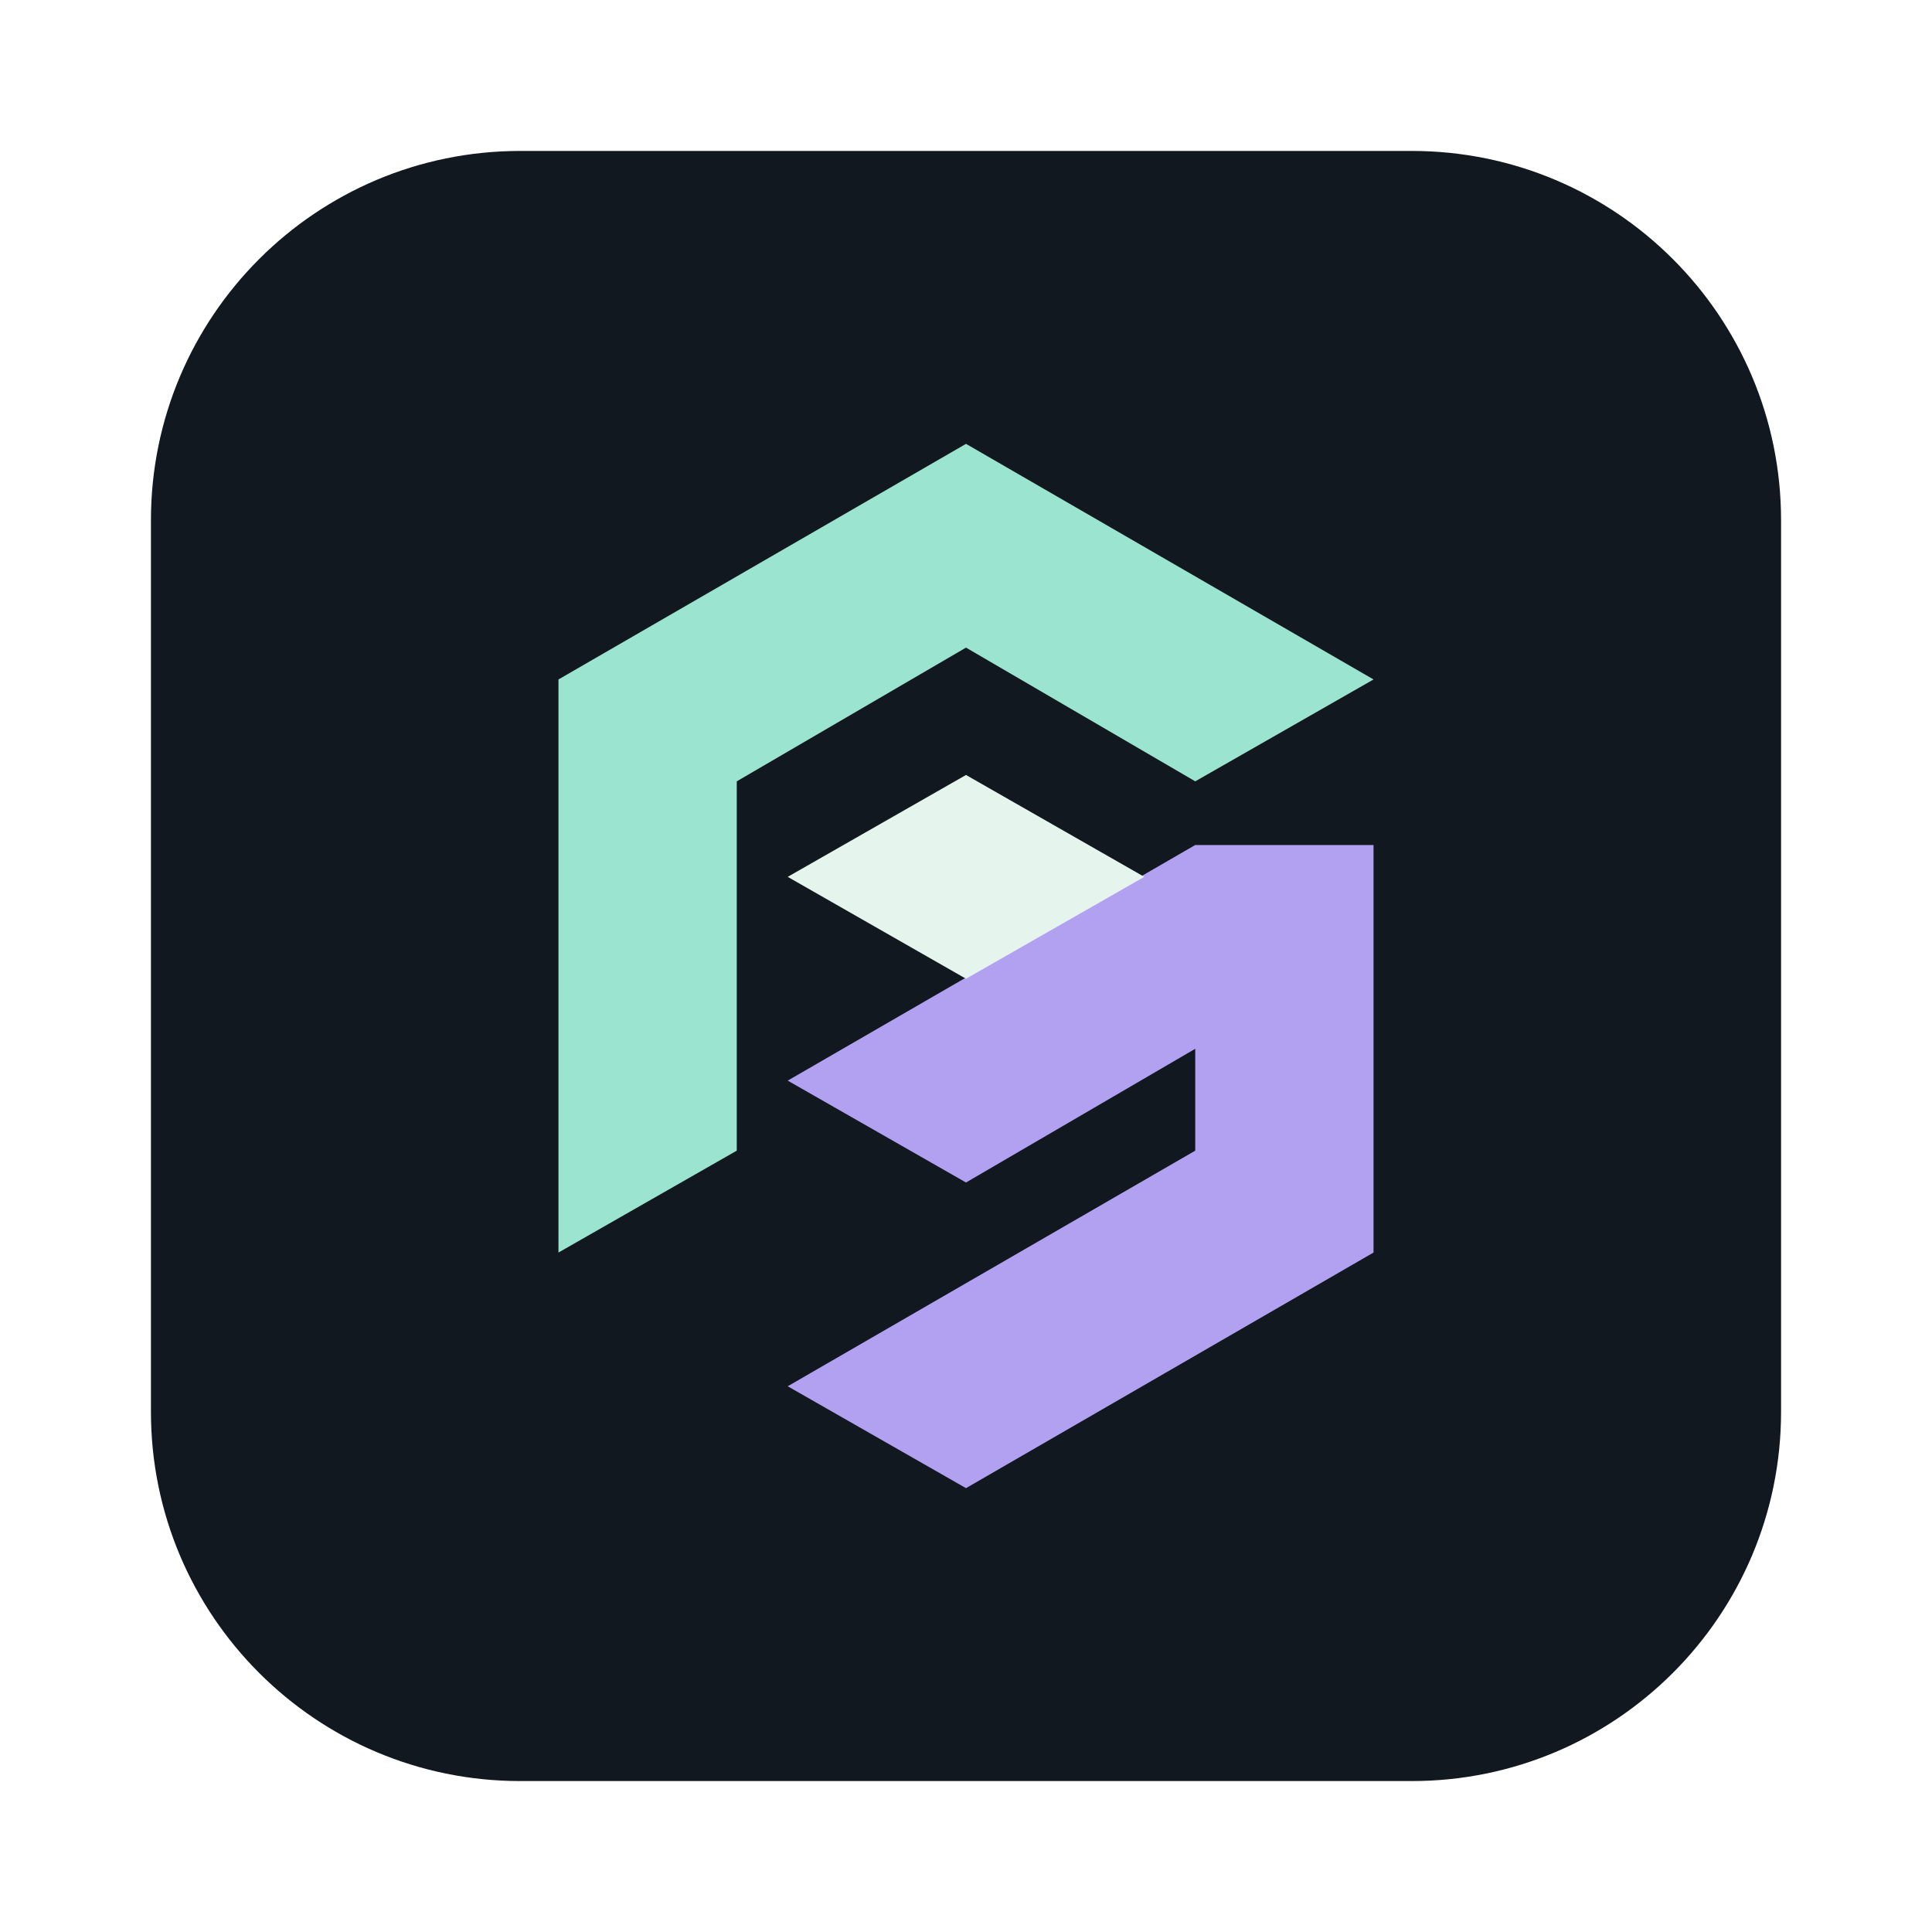
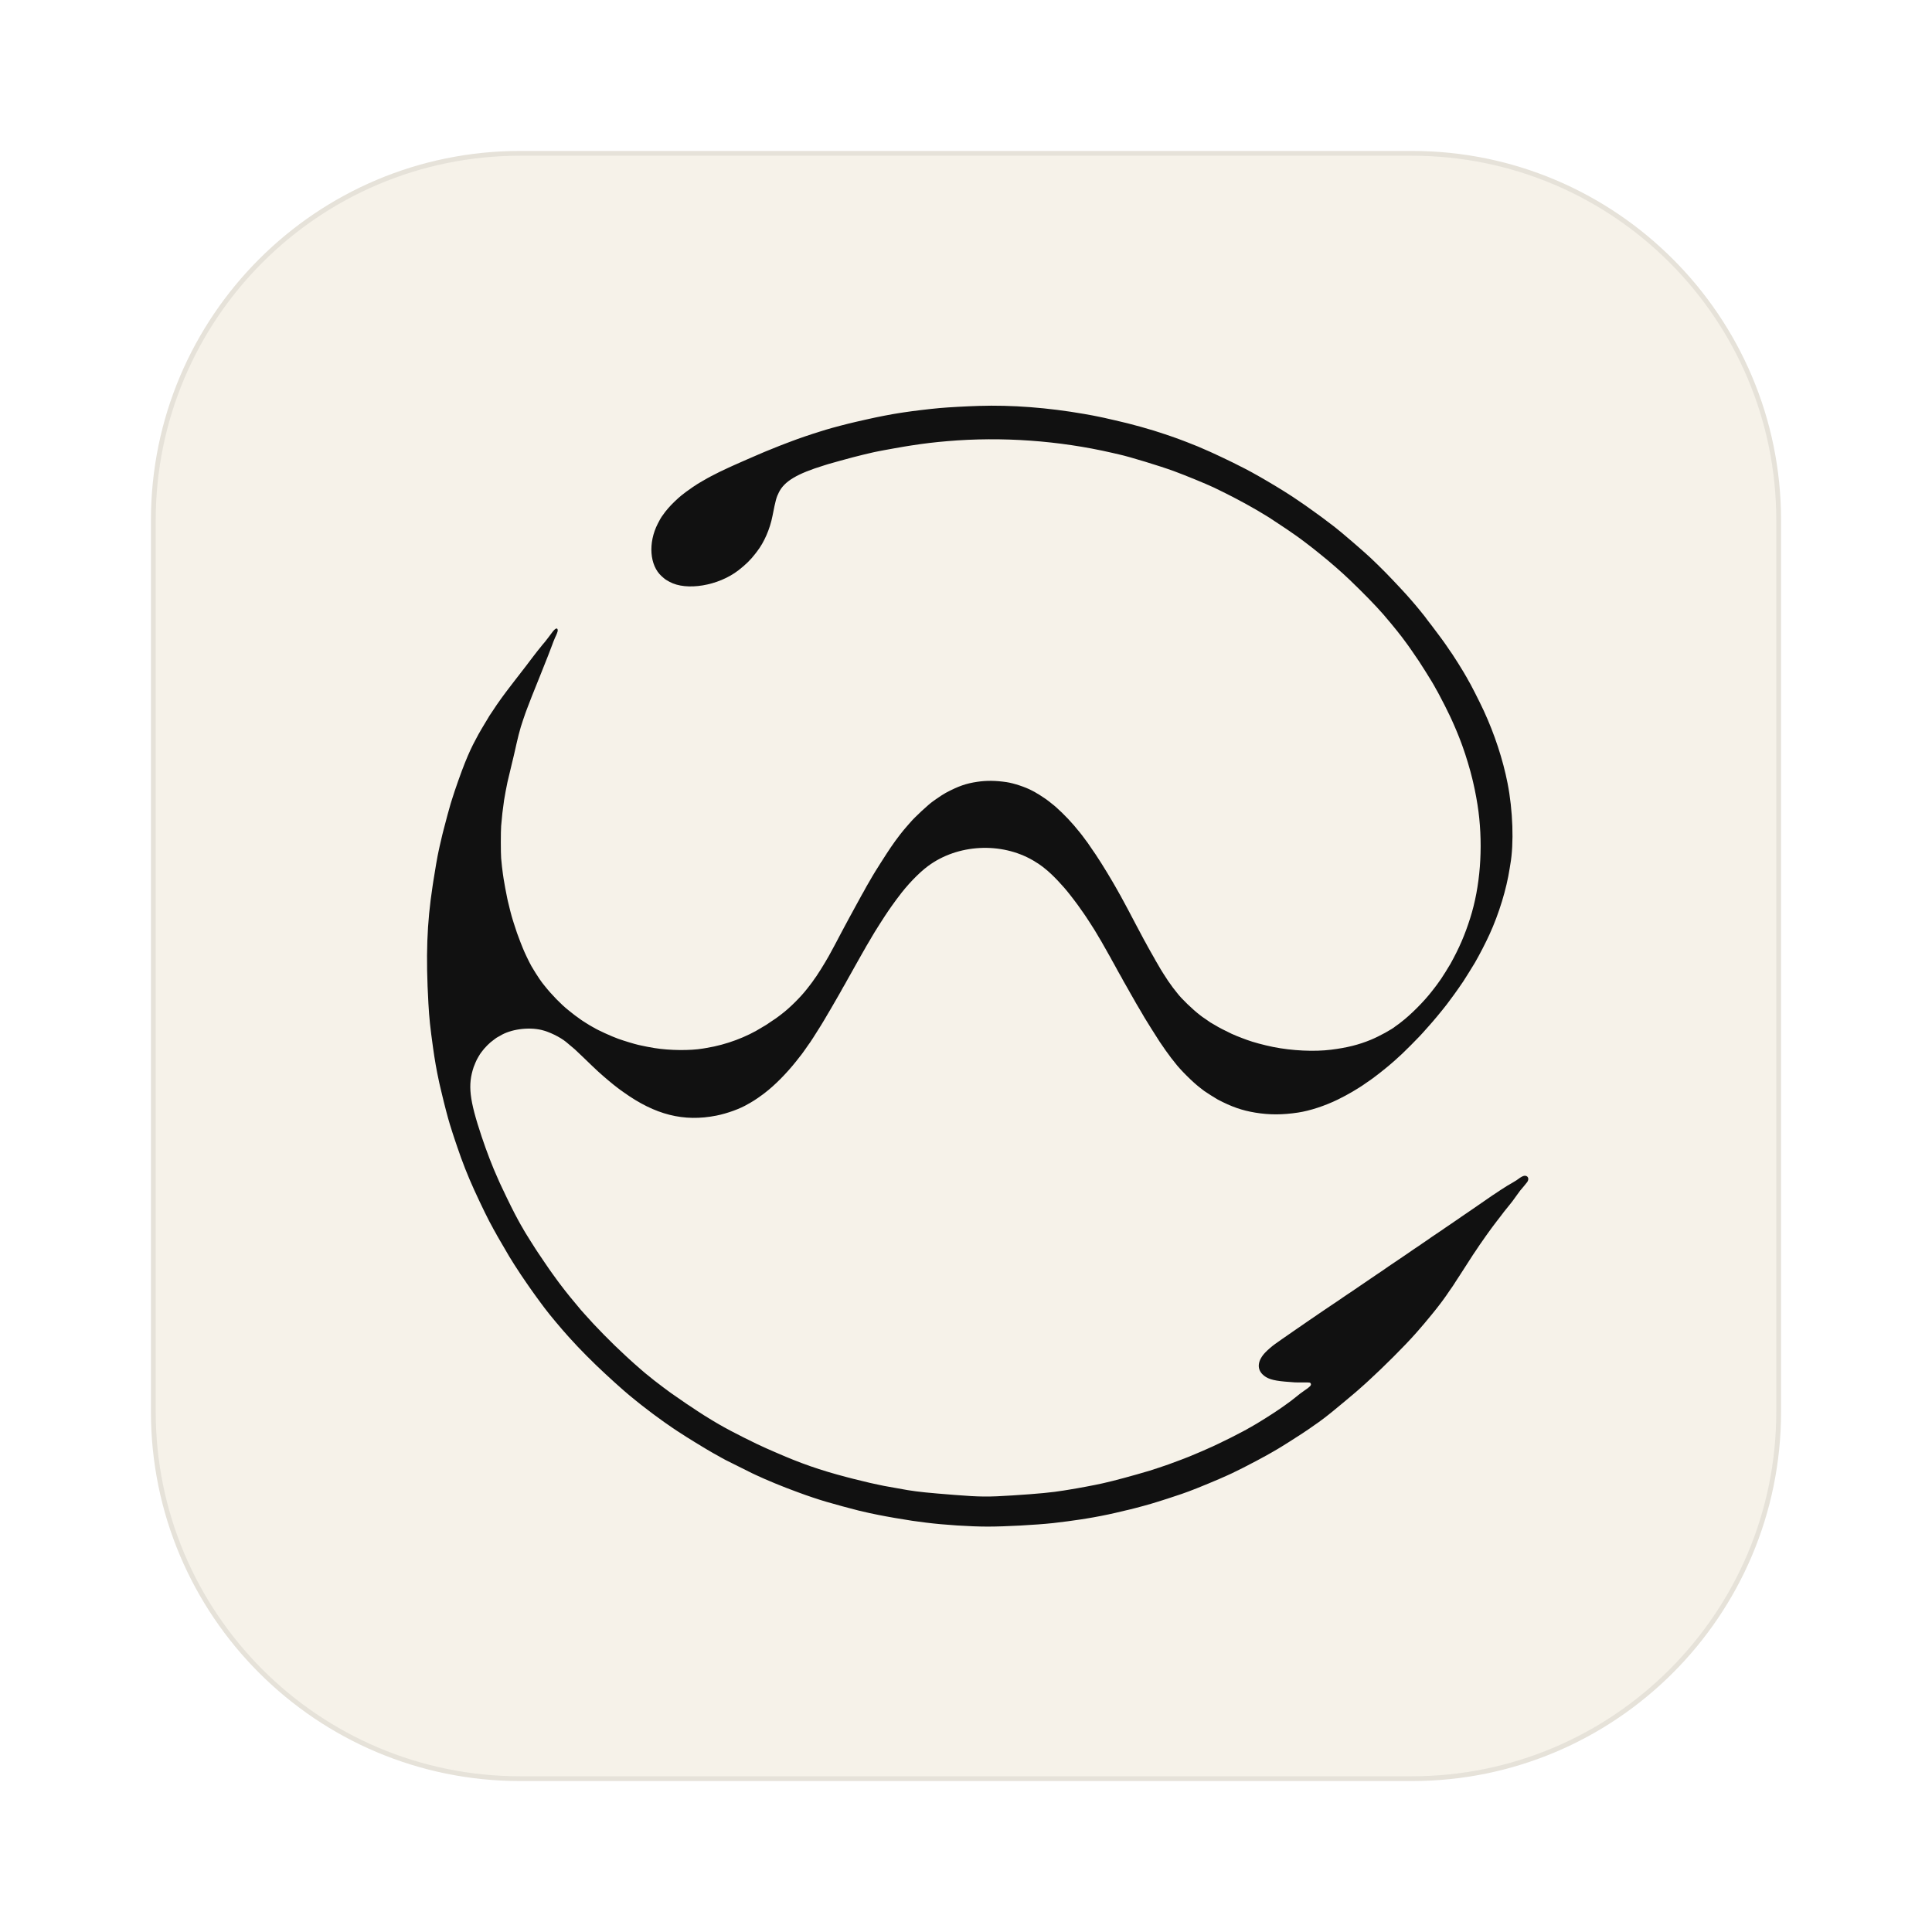
<svg xmlns="http://www.w3.org/2000/svg" width="1024" height="1024" viewBox="0 0 1024 1024">
  <svg x="80" y="80" width="864" height="864" viewBox="0 0 512 512">
-     <rect width="512" height="512" rx="116" fill="#121820" />
-     <path d="M128 166 256 92 384 166 328 198 256 156 184 198V314L128 346Z" fill="#9BE4D0" />
-     <path d="M384 218V346L256 420 200 388 328 314V282L256 324 200 292 328 218Z" fill="#B2A1F1" />
-     <path d="m200 228 56-32 56 32-56 32Z" fill="#E5F5ED" />
+     <rect width="512" height="512" rx="116" fill="#F6F2E9" />
+     <rect x="0.75" y="0.75" width="510.5" height="510.5" rx="115.25" fill="none" stroke="#000" stroke-opacity="0.07" stroke-width="1.5" />
+     <g transform="translate(256.000 256.000) scale(0.0755689) translate(-2469.87 -2520.00)">
+       <path transform="translate(0,5036) scale(0.1,-0.1)" fill="#111111" d="M25230 48439 c-536 -17 -1248 -56 -1620 -89 -425 -38 -1124 -122 -1495 -179 -33 -5 -109 -17 -170 -26 -311 -46 -930 -165 -1320 -255 -22 -5 -62 -14 -90 -20 -63 -13 -250 -56 -335 -76 -36 -8 -83 -19 -105 -24 -329 -75 -943 -236 -1205 -316 -63 -20 -167 -51 -230 -71 -396 -121 -924 -301 -1240 -423 -41 -16 -147 -56 -235 -89 -140 -52 -315 -121 -625 -248 -47 -19 -125 -51 -174 -70 -49 -19 -102 -41 -117 -49 -16 -8 -144 -63 -286 -123 -142 -60 -330 -142 -418 -181 -88 -39 -221 -98 -295 -130 -74 -32 -169 -74 -210 -93 -41 -19 -142 -65 -225 -102 -206 -92 -586 -278 -725 -355 -63 -35 -137 -74 -164 -88 -28 -14 -82 -45 -120 -70 -39 -25 -85 -51 -103 -58 -37 -16 -360 -218 -388 -244 -11 -10 -60 -46 -110 -79 -117 -79 -193 -135 -346 -256 -159 -126 -425 -383 -559 -540 -111 -129 -116 -137 -269 -350 -35 -49 -76 -123 -161 -287 -412 -800 -342 -1742 161 -2190 149 -132 150 -133 324 -229 703 -389 2031 -168 2865 477 299 231 516 445 702 690 20 27 53 69 72 94 294 378 535 931 641 1471 133 675 159 771 271 993 229 455 755 768 1869 1111 66 21 145 45 175 55 65 21 836 234 1030 284 286 74 650 163 808 197 23 5 61 13 85 19 23 5 103 21 177 36 74 14 178 34 230 44 52 10 239 44 415 75 176 31 370 64 430 75 61 11 144 24 185 30 41 6 100 15 130 20 513 79 923 128 1465 174 2254 194 4638 25 6850 -486 143 -33 276 -63 295 -68 425 -93 1699 -482 2266 -690 491 -181 1310 -517 1669 -685 117 -54 670 -330 790 -393 278 -147 343 -181 435 -232 52 -30 122 -68 155 -85 109 -58 249 -137 275 -155 14 -9 50 -30 80 -45 30 -15 131 -76 225 -134 93 -59 190 -117 215 -129 25 -12 77 -44 115 -71 39 -27 176 -117 305 -201 280 -182 651 -433 817 -553 40 -29 94 -67 120 -86 26 -19 81 -59 122 -90 40 -31 95 -72 121 -91 26 -19 73 -55 105 -80 32 -25 70 -54 85 -65 53 -39 107 -81 174 -135 127 -103 204 -165 286 -230 368 -292 891 -748 1209 -1054 613 -590 1035 -1023 1401 -1437 107 -120 573 -681 594 -714 11 -16 40 -55 65 -85 58 -69 131 -164 230 -300 22 -30 61 -82 85 -115 25 -33 70 -96 101 -140 30 -44 82 -118 115 -165 53 -75 156 -226 300 -439 85 -126 493 -776 528 -841 19 -36 59 -104 89 -151 29 -47 53 -90 53 -96 0 -5 14 -31 32 -59 17 -27 49 -83 71 -124 22 -41 54 -102 72 -135 132 -245 325 -625 435 -860 23 -49 55 -117 70 -150 16 -33 59 -130 96 -215 36 -85 82 -191 101 -235 19 -44 54 -129 78 -190 24 -60 57 -146 75 -190 18 -44 43 -109 55 -145 13 -36 40 -110 60 -165 128 -350 314 -969 394 -1310 12 -49 28 -119 37 -155 89 -376 178 -863 223 -1220 195 -1525 70 -3131 -346 -4435 -222 -700 -451 -1230 -818 -1894 -54 -98 -359 -587 -394 -631 -15 -19 -51 -69 -79 -110 -63 -91 -112 -159 -172 -235 -25 -32 -56 -72 -70 -90 -14 -18 -38 -50 -55 -71 -330 -429 -886 -986 -1285 -1289 -29 -22 -67 -52 -84 -66 -17 -14 -51 -39 -76 -54 -25 -15 -56 -38 -70 -50 -132 -119 -675 -417 -1019 -559 -507 -210 -993 -332 -1656 -415 -696 -88 -1623 -44 -2411 114 -382 77 -834 199 -1089 294 -27 11 -108 40 -180 67 -142 52 -353 138 -455 186 -282 133 -548 271 -680 354 -52 33 -121 73 -153 89 -32 16 -74 43 -95 60 -20 17 -84 62 -142 99 -58 37 -125 83 -150 102 -25 19 -67 52 -94 72 -299 227 -786 697 -944 911 -15 20 -47 61 -72 91 -77 93 -143 181 -232 310 -28 41 -64 91 -79 110 -38 49 -359 558 -370 589 -6 13 -41 75 -79 136 -39 61 -70 115 -70 119 0 5 -22 45 -49 90 -26 44 -74 128 -106 186 -32 58 -76 137 -99 175 -22 39 -53 93 -67 120 -79 152 -99 188 -108 199 -5 6 -27 45 -49 86 -78 150 -146 277 -207 390 -34 63 -88 165 -120 225 -32 61 -80 153 -108 205 -27 52 -70 133 -95 180 -24 47 -72 137 -105 200 -89 171 -118 225 -177 330 -29 52 -69 127 -90 165 -21 39 -53 99 -72 135 -19 36 -49 87 -66 114 -18 28 -32 54 -32 59 0 6 -25 49 -55 97 -30 48 -55 91 -55 97 0 5 -25 49 -56 98 -30 49 -67 111 -81 139 -14 27 -59 104 -101 170 -42 67 -94 155 -117 196 -49 89 -433 697 -478 756 -18 23 -62 88 -100 145 -60 93 -135 203 -236 346 -19 26 -46 62 -60 79 -14 17 -51 66 -81 109 -30 43 -68 95 -85 115 -16 21 -59 75 -95 120 -320 403 -649 751 -1009 1070 -41 36 -83 71 -95 79 -12 8 -49 38 -82 65 -63 53 -115 93 -220 170 -80 60 -407 267 -470 298 -27 13 -80 41 -119 62 -262 141 -747 302 -1045 347 -452 68 -837 72 -1225 14 -469 -70 -778 -178 -1305 -457 -81 -43 -275 -168 -400 -258 -52 -38 -113 -81 -135 -96 -178 -121 -766 -667 -930 -864 -20 -24 -42 -49 -49 -55 -7 -5 -36 -39 -66 -75 -30 -36 -59 -69 -65 -75 -21 -20 -194 -229 -255 -310 -187 -246 -210 -278 -385 -530 -148 -213 -708 -1094 -770 -1210 -17 -33 -59 -105 -92 -160 -88 -146 -208 -357 -280 -495 -19 -36 -39 -70 -44 -76 -5 -6 -26 -44 -48 -85 -21 -41 -60 -112 -86 -159 -27 -47 -63 -112 -80 -145 -18 -33 -56 -103 -85 -155 -55 -99 -97 -178 -153 -282 -19 -35 -57 -106 -87 -158 -29 -52 -75 -138 -102 -190 -28 -52 -78 -147 -113 -210 -34 -63 -88 -164 -120 -225 -122 -232 -159 -303 -203 -385 -25 -47 -60 -112 -77 -145 -56 -105 -100 -187 -160 -295 -32 -58 -73 -132 -90 -165 -17 -33 -53 -93 -79 -134 -26 -40 -51 -84 -56 -97 -12 -31 -346 -563 -370 -589 -10 -11 -46 -60 -79 -110 -65 -97 -111 -160 -181 -250 -25 -32 -56 -72 -70 -90 -14 -18 -38 -50 -55 -71 -260 -337 -728 -802 -1056 -1049 -14 -11 -52 -40 -84 -65 -109 -84 -200 -149 -358 -250 -86 -57 -160 -106 -163 -111 -3 -5 -27 -20 -53 -34 -27 -13 -93 -52 -147 -87 -656 -414 -1498 -729 -2309 -862 -55 -9 -125 -21 -155 -26 -529 -91 -1382 -83 -2015 19 -204 33 -407 72 -560 107 -38 9 -88 20 -110 24 -155 34 -585 164 -838 254 -278 99 -860 365 -1014 463 -29 18 -64 38 -78 43 -35 13 -455 277 -485 305 -14 13 -50 39 -80 59 -78 52 -198 142 -306 231 -34 27 -90 73 -125 100 -283 224 -689 641 -969 995 -36 45 -77 96 -91 114 -14 17 -41 54 -59 81 -19 28 -48 69 -65 91 -46 59 -280 433 -339 539 -107 193 -286 567 -356 745 -21 52 -66 165 -100 250 -91 227 -199 536 -275 785 -20 66 -42 138 -50 160 -35 101 -162 592 -200 770 -10 44 -21 96 -25 115 -42 197 -128 657 -149 802 -5 35 -19 126 -30 203 -24 166 -55 439 -73 655 -18 209 -18 1114 0 1340 27 347 69 719 122 1072 20 137 110 617 139 743 5 22 14 60 20 85 18 82 64 277 161 675 28 116 60 248 71 295 11 47 26 114 35 150 8 36 19 83 24 105 5 22 16 72 25 110 19 82 33 145 45 200 40 187 124 512 176 685 47 150 143 439 189 565 20 55 46 125 57 155 34 95 127 337 210 545 75 188 150 376 369 920 89 221 125 312 312 785 46 118 106 274 132 345 59 164 132 349 155 395 58 114 110 251 110 290 0 141 -96 110 -234 -77 -50 -68 -111 -150 -136 -182 -144 -189 -201 -260 -210 -266 -6 -4 -28 -30 -50 -58 -22 -29 -61 -77 -85 -107 -25 -30 -65 -79 -88 -108 -23 -30 -55 -71 -72 -91 -54 -68 -119 -153 -155 -201 -19 -26 -55 -73 -80 -105 -54 -70 -86 -112 -140 -185 -22 -30 -55 -73 -73 -96 -41 -52 -107 -137 -177 -229 -30 -40 -75 -98 -100 -130 -25 -32 -56 -72 -70 -90 -14 -18 -45 -58 -70 -90 -25 -32 -70 -90 -100 -130 -30 -40 -75 -98 -100 -130 -25 -32 -61 -79 -80 -105 -19 -26 -55 -74 -80 -105 -25 -32 -61 -80 -80 -106 -33 -45 -56 -77 -165 -224 -25 -33 -70 -98 -102 -145 -31 -47 -66 -96 -78 -110 -12 -14 -62 -88 -110 -165 -49 -77 -98 -151 -110 -165 -25 -28 -169 -256 -178 -282 -3 -9 -56 -97 -118 -195 -61 -98 -118 -193 -126 -211 -7 -18 -33 -63 -57 -100 -24 -38 -54 -90 -68 -118 -14 -27 -65 -123 -114 -214 -171 -316 -277 -546 -450 -972 -154 -381 -416 -1122 -539 -1523 -20 -66 -45 -145 -55 -175 -34 -104 -217 -781 -294 -1087 -14 -57 -37 -147 -51 -200 -37 -147 -70 -290 -110 -473 -20 -91 -40 -183 -45 -205 -40 -168 -158 -842 -220 -1255 -11 -74 -25 -166 -31 -205 -239 -1565 -286 -2905 -174 -4885 36 -628 71 -965 195 -1855 62 -450 150 -955 230 -1315 4 -19 15 -71 24 -115 10 -44 23 -105 31 -135 14 -56 28 -115 64 -270 119 -507 262 -1054 347 -1330 88 -283 141 -449 206 -640 38 -113 82 -243 98 -290 212 -630 440 -1208 705 -1790 301 -661 627 -1325 766 -1562 21 -36 39 -70 39 -75 0 -4 23 -44 50 -88 28 -44 50 -83 50 -88 0 -4 24 -48 52 -97 29 -49 80 -137 113 -195 88 -156 197 -343 283 -485 42 -69 89 -150 105 -180 43 -79 360 -576 488 -765 60 -88 143 -209 184 -270 41 -60 105 -153 142 -206 38 -53 96 -136 130 -185 35 -49 81 -114 103 -144 22 -30 63 -86 90 -125 67 -94 113 -155 179 -244 31 -40 70 -92 86 -115 17 -24 41 -57 55 -74 14 -17 41 -52 60 -78 88 -117 215 -274 410 -508 194 -232 400 -471 510 -591 36 -39 87 -96 114 -126 359 -402 955 -1002 1437 -1445 184 -170 353 -325 375 -344 21 -19 64 -57 95 -85 30 -27 89 -79 129 -115 41 -36 117 -103 169 -150 100 -90 350 -298 491 -410 45 -36 110 -88 144 -115 33 -28 73 -60 87 -70 14 -11 52 -40 84 -65 100 -78 120 -93 206 -158 136 -102 180 -135 213 -163 17 -15 54 -42 82 -60 28 -19 77 -54 109 -79 56 -44 89 -68 275 -200 214 -151 260 -183 350 -242 52 -35 129 -86 170 -114 120 -83 686 -441 738 -468 26 -13 148 -88 271 -165 124 -78 229 -141 234 -141 5 0 67 -36 137 -80 70 -44 132 -80 137 -80 5 0 31 -14 59 -32 51 -32 177 -103 299 -168 39 -21 104 -56 145 -79 78 -42 987 -496 1100 -549 36 -16 115 -54 175 -82 390 -186 1154 -501 1645 -678 30 -11 100 -37 155 -57 213 -79 298 -109 545 -192 252 -84 287 -95 550 -175 301 -90 1138 -318 1370 -373 451 -105 482 -112 815 -179 350 -71 1055 -193 1420 -246 129 -19 271 -38 565 -75 739 -94 1833 -165 2560 -165 728 0 1988 68 2720 146 288 31 948 118 1165 154 33 5 132 21 220 35 379 61 850 153 1180 230 39 9 88 21 110 26 125 28 427 99 545 129 41 10 122 31 180 45 155 39 572 153 675 185 50 15 153 47 230 70 77 23 185 57 240 75 55 18 201 65 325 105 192 61 294 95 475 158 17 6 75 27 130 47 55 20 129 47 165 59 299 107 1315 529 1605 666 33 15 116 54 185 85 188 86 726 359 1005 510 39 21 102 54 140 75 39 21 113 61 165 90 52 29 117 64 144 78 27 13 73 40 102 58 30 19 65 39 78 44 14 5 69 37 122 70 53 33 110 66 127 74 41 17 1014 631 1047 660 14 13 81 58 150 101 69 43 136 88 150 101 14 12 63 47 110 78 144 97 235 160 267 186 16 14 65 50 108 80 43 30 95 69 115 85 21 17 61 48 90 70 29 22 83 65 120 95 38 30 105 84 150 120 111 88 878 727 964 804 38 33 93 81 121 106 134 117 205 180 270 240 39 36 98 90 130 119 642 587 1488 1433 1925 1925 19 22 72 81 117 132 139 155 419 487 578 684 50 62 113 140 140 173 28 34 64 79 80 101 17 21 41 53 55 71 14 18 45 58 70 90 25 32 61 79 80 106 19 26 55 75 80 109 69 93 147 205 234 336 44 65 89 130 101 144 13 14 94 138 180 275 87 138 171 266 186 285 15 19 134 204 264 410 131 206 249 390 264 409 14 19 67 96 116 171 99 151 213 318 311 455 35 50 89 126 119 170 31 44 76 107 101 140 24 33 67 92 94 130 28 39 66 90 85 115 20 25 54 70 76 100 21 30 54 73 72 96 17 22 52 67 77 99 25 32 60 77 77 99 18 23 47 61 65 86 17 25 52 70 77 102 25 31 75 93 111 138 36 45 90 112 120 149 95 114 153 191 314 418 129 181 140 196 292 371 55 65 117 141 137 170 122 178 -18 332 -211 232 -52 -26 -83 -47 -237 -158 -26 -19 -108 -69 -183 -111 -75 -43 -163 -93 -194 -112 -78 -46 -485 -312 -628 -410 -63 -44 -164 -113 -225 -155 -60 -41 -155 -107 -210 -145 -55 -38 -149 -103 -210 -145 -60 -41 -162 -111 -225 -155 -172 -118 -324 -222 -430 -293 -52 -35 -108 -75 -125 -88 -16 -14 -75 -53 -130 -88 -55 -35 -111 -73 -125 -86 -14 -12 -70 -50 -125 -85 -55 -34 -111 -72 -125 -84 -14 -12 -79 -58 -144 -101 -66 -44 -174 -116 -240 -161 -67 -46 -166 -113 -221 -149 -55 -37 -111 -76 -125 -89 -14 -12 -70 -50 -125 -85 -55 -34 -113 -74 -130 -88 -29 -24 -120 -86 -320 -217 -55 -37 -111 -75 -125 -86 -14 -11 -81 -57 -150 -104 -173 -117 -381 -258 -534 -362 -71 -49 -179 -121 -240 -161 -61 -40 -120 -81 -131 -91 -11 -10 -74 -54 -139 -97 -66 -44 -174 -116 -240 -161 -67 -46 -179 -122 -250 -170 -71 -49 -181 -124 -246 -168 -65 -44 -175 -119 -246 -167 -71 -49 -187 -128 -259 -177 -71 -49 -191 -128 -265 -177 -74 -48 -145 -96 -157 -107 -12 -11 -84 -60 -161 -111 -132 -86 -286 -190 -552 -371 -65 -44 -175 -119 -246 -167 -71 -49 -181 -124 -244 -167 -63 -44 -153 -105 -200 -136 -47 -31 -96 -65 -110 -76 -14 -11 -74 -53 -135 -94 -60 -41 -162 -111 -225 -154 -63 -44 -158 -109 -210 -145 -52 -36 -147 -102 -210 -146 -63 -43 -158 -109 -210 -145 -52 -36 -134 -94 -181 -128 -48 -34 -108 -77 -135 -96 -111 -78 -289 -232 -392 -339 -316 -328 -362 -667 -124 -909 179 -182 420 -261 937 -307 373 -34 461 -38 731 -34 307 3 322 1 344 -53 27 -65 -30 -127 -272 -289 -101 -68 -242 -175 -343 -260 -108 -92 -324 -254 -485 -365 -52 -36 -115 -80 -140 -98 -25 -18 -88 -60 -140 -95 -52 -34 -113 -75 -135 -91 -71 -51 -676 -431 -728 -458 -29 -14 -97 -54 -153 -89 -56 -35 -106 -64 -111 -64 -5 0 -31 -14 -59 -32 -27 -17 -78 -47 -114 -66 -36 -19 -99 -53 -140 -75 -160 -86 -204 -109 -500 -259 -268 -136 -859 -418 -875 -418 -4 0 -39 -16 -78 -35 -106 -50 -325 -145 -557 -241 -113 -47 -225 -94 -250 -104 -106 -45 -444 -172 -835 -315 -122 -45 -669 -227 -780 -260 -691 -207 -1493 -423 -1912 -516 -24 -5 -62 -13 -85 -19 -298 -67 -955 -191 -1353 -254 -88 -15 -187 -31 -220 -36 -478 -79 -1065 -136 -2125 -204 -1018 -66 -1353 -64 -2410 20 -1132 89 -1489 126 -1955 200 -167 27 -873 153 -980 175 -55 12 -149 31 -210 44 -219 45 -272 57 -375 81 -220 51 -580 139 -695 169 -49 13 -171 45 -270 70 -1121 293 -1926 574 -3010 1051 -121 53 -274 120 -340 149 -107 47 -183 83 -405 187 -230 108 -853 422 -1055 531 -132 71 -267 144 -300 162 -33 18 -82 46 -109 63 -28 18 -54 32 -59 32 -5 0 -66 35 -136 79 -69 43 -145 88 -168 100 -58 29 -613 378 -639 402 -11 10 -106 74 -210 141 -105 68 -208 136 -230 151 -21 16 -82 58 -134 93 -128 85 -266 181 -375 259 -49 35 -115 81 -145 101 -30 20 -69 49 -86 63 -17 14 -66 51 -109 81 -43 30 -95 69 -115 85 -46 36 -108 84 -219 167 -148 111 -156 118 -371 293 -54 44 -124 101 -157 126 -32 26 -71 59 -87 74 -16 15 -72 63 -125 108 -119 101 -404 355 -491 437 -15 14 -73 68 -130 120 -554 508 -1256 1222 -1705 1735 -71 81 -139 158 -150 169 -27 28 -363 433 -445 536 -36 45 -88 110 -115 144 -28 33 -60 73 -70 87 -11 14 -40 52 -65 84 -78 100 -93 120 -158 206 -34 46 -78 104 -97 129 -67 88 -148 200 -250 345 -30 44 -84 121 -120 170 -35 50 -90 130 -122 179 -32 49 -72 107 -89 130 -18 22 -74 106 -125 186 -51 80 -102 156 -115 170 -29 33 -573 896 -591 938 -7 17 -30 58 -50 90 -21 31 -56 91 -78 132 -23 41 -67 121 -98 177 -178 323 -417 802 -687 1378 -15 33 -49 104 -74 157 -25 54 -46 100 -46 102 0 3 -24 58 -54 123 -206 450 -465 1121 -667 1728 -514 1541 -583 2147 -333 2895 30 88 129 314 154 350 10 14 31 52 48 85 17 33 46 81 64 106 18 25 49 68 68 94 123 170 345 391 485 485 28 19 68 49 89 67 22 18 60 43 85 55 25 12 69 36 96 53 436 275 1175 379 1738 245 318 -76 760 -291 1009 -493 121 -98 320 -266 368 -310 171 -158 220 -205 370 -351 195 -190 524 -505 595 -568 204 -184 282 -251 440 -383 99 -83 192 -159 206 -170 34 -26 131 -101 183 -142 23 -18 64 -49 91 -68 28 -20 91 -65 140 -100 1314 -942 2502 -1242 3860 -973 454 90 1000 289 1314 481 35 21 74 43 87 47 27 11 301 185 329 209 11 10 49 38 85 62 36 24 86 59 111 79 25 19 63 48 85 65 411 313 900 806 1304 1315 108 136 123 156 165 210 22 29 52 67 66 84 15 17 43 56 63 86 20 30 62 89 92 130 30 41 82 116 115 165 33 50 69 99 79 110 16 18 197 301 453 710 56 88 119 194 142 235 23 41 75 131 117 200 41 69 109 182 149 252 133 229 215 371 279 483 35 61 87 151 116 202 30 50 54 95 54 98 0 4 22 44 49 89 75 125 132 226 160 281 15 28 45 82 67 120 23 39 67 117 99 175 32 58 75 134 95 170 20 36 63 112 95 170 32 58 81 146 110 195 116 201 139 242 163 289 13 27 41 74 60 105 20 31 50 83 67 116 30 58 53 98 194 333 35 59 83 141 106 182 77 141 553 888 681 1070 40 58 98 141 129 185 90 129 147 208 195 270 25 31 61 79 80 105 367 499 851 1005 1238 1292 1231 915 3038 1012 4372 234 149 -87 317 -198 386 -255 18 -14 69 -55 114 -91 291 -229 732 -691 1035 -1084 17 -21 41 -53 55 -71 14 -18 45 -58 70 -90 119 -153 251 -334 354 -485 36 -52 74 -106 85 -120 56 -72 507 -771 528 -819 8 -18 53 -94 99 -169 47 -75 95 -154 106 -176 11 -23 42 -77 68 -121 80 -135 133 -228 159 -280 15 -27 44 -81 67 -120 77 -131 134 -235 134 -241 0 -4 14 -30 32 -58 17 -28 46 -78 63 -111 18 -33 56 -103 85 -155 29 -52 65 -117 79 -145 14 -27 44 -81 67 -120 78 -133 134 -235 134 -241 0 -4 20 -39 43 -78 24 -39 53 -89 64 -111 22 -45 83 -152 154 -271 27 -45 49 -85 49 -89 0 -6 50 -93 175 -305 34 -58 64 -112 67 -120 6 -15 98 -171 251 -425 47 -77 94 -159 105 -181 25 -49 522 -839 628 -999 68 -102 147 -217 258 -375 25 -36 68 -94 96 -130 27 -36 62 -83 77 -105 26 -40 43 -61 138 -178 28 -34 62 -78 76 -97 198 -266 733 -800 1029 -1025 28 -22 71 -54 93 -72 23 -18 62 -48 87 -67 64 -48 482 -314 560 -355 572 -301 1009 -454 1560 -545 586 -97 1134 -96 1785 3 492 75 1109 277 1652 542 175 86 478 247 522 278 14 10 49 30 78 44 64 33 461 282 488 308 11 10 64 47 116 81 52 35 117 79 144 98 26 19 78 56 114 83 71 51 140 104 201 152 21 17 61 48 90 70 29 22 96 76 150 120 54 44 140 114 191 155 118 95 354 305 568 505 137 126 606 598 732 734 63 68 122 133 132 143 34 36 202 225 292 328 50 57 108 125 131 150 55 61 293 348 374 450 36 45 88 110 115 144 28 33 68 86 91 116 22 30 53 72 70 94 79 104 120 160 234 316 85 116 287 405 377 540 70 105 421 670 483 776 193 334 449 831 608 1179 397 870 704 1878 837 2740 9 61 21 133 26 160 156 870 110 2256 -115 3390 -193 978 -537 2026 -983 2995 -181 394 -593 1201 -662 1298 -10 15 -25 43 -33 62 -9 19 -43 79 -77 133 -34 54 -66 108 -71 122 -11 30 -423 684 -465 740 -17 22 -70 99 -118 170 -48 72 -113 168 -146 215 -33 47 -81 114 -106 150 -25 36 -68 94 -95 130 -28 36 -66 88 -85 115 -41 58 -101 137 -165 220 -25 32 -58 77 -75 100 -16 24 -50 69 -75 100 -25 32 -56 72 -70 90 -14 18 -45 58 -70 90 -25 32 -58 77 -75 100 -36 51 -72 99 -140 182 -27 33 -90 111 -140 173 -186 231 -515 610 -695 800 -14 15 -49 53 -79 86 -30 32 -91 97 -135 144 -45 47 -148 158 -231 245 -320 342 -904 913 -1129 1105 -23 19 -104 91 -181 160 -77 69 -183 161 -235 205 -52 43 -102 86 -110 95 -14 15 -141 124 -435 370 -128 107 -230 191 -289 235 -21 17 -54 41 -71 55 -142 110 -304 233 -395 299 -30 22 -82 61 -115 86 -33 25 -89 65 -125 90 -36 25 -92 66 -125 91 -197 147 -583 416 -930 647 -134 90 -659 419 -681 427 -12 5 -95 54 -185 110 -90 56 -174 106 -186 111 -12 4 -66 36 -120 70 -54 34 -112 68 -129 75 -17 7 -68 36 -113 64 -45 28 -94 55 -108 61 -14 5 -38 18 -53 29 -16 11 -64 39 -107 61 -78 42 -124 66 -283 151 -172 92 -911 458 -925 458 -2 0 -63 29 -137 64 -73 35 -185 87 -248 116 -63 28 -142 65 -175 80 -53 25 -280 124 -490 213 -73 31 -299 121 -445 177 -47 18 -125 48 -175 67 -49 20 -119 46 -155 58 -36 13 -110 40 -165 60 -55 20 -138 49 -185 65 -47 16 -152 52 -235 80 -561 194 -1438 438 -2080 580 -22 4 -71 16 -110 25 -38 9 -88 20 -110 25 -22 5 -71 16 -110 25 -38 9 -88 20 -110 26 -22 5 -87 18 -145 30 -58 12 -123 25 -145 30 -89 20 -314 62 -555 104 -1508 263 -3014 378 -4380 334z" />
+     </g>
  </svg>
</svg>
